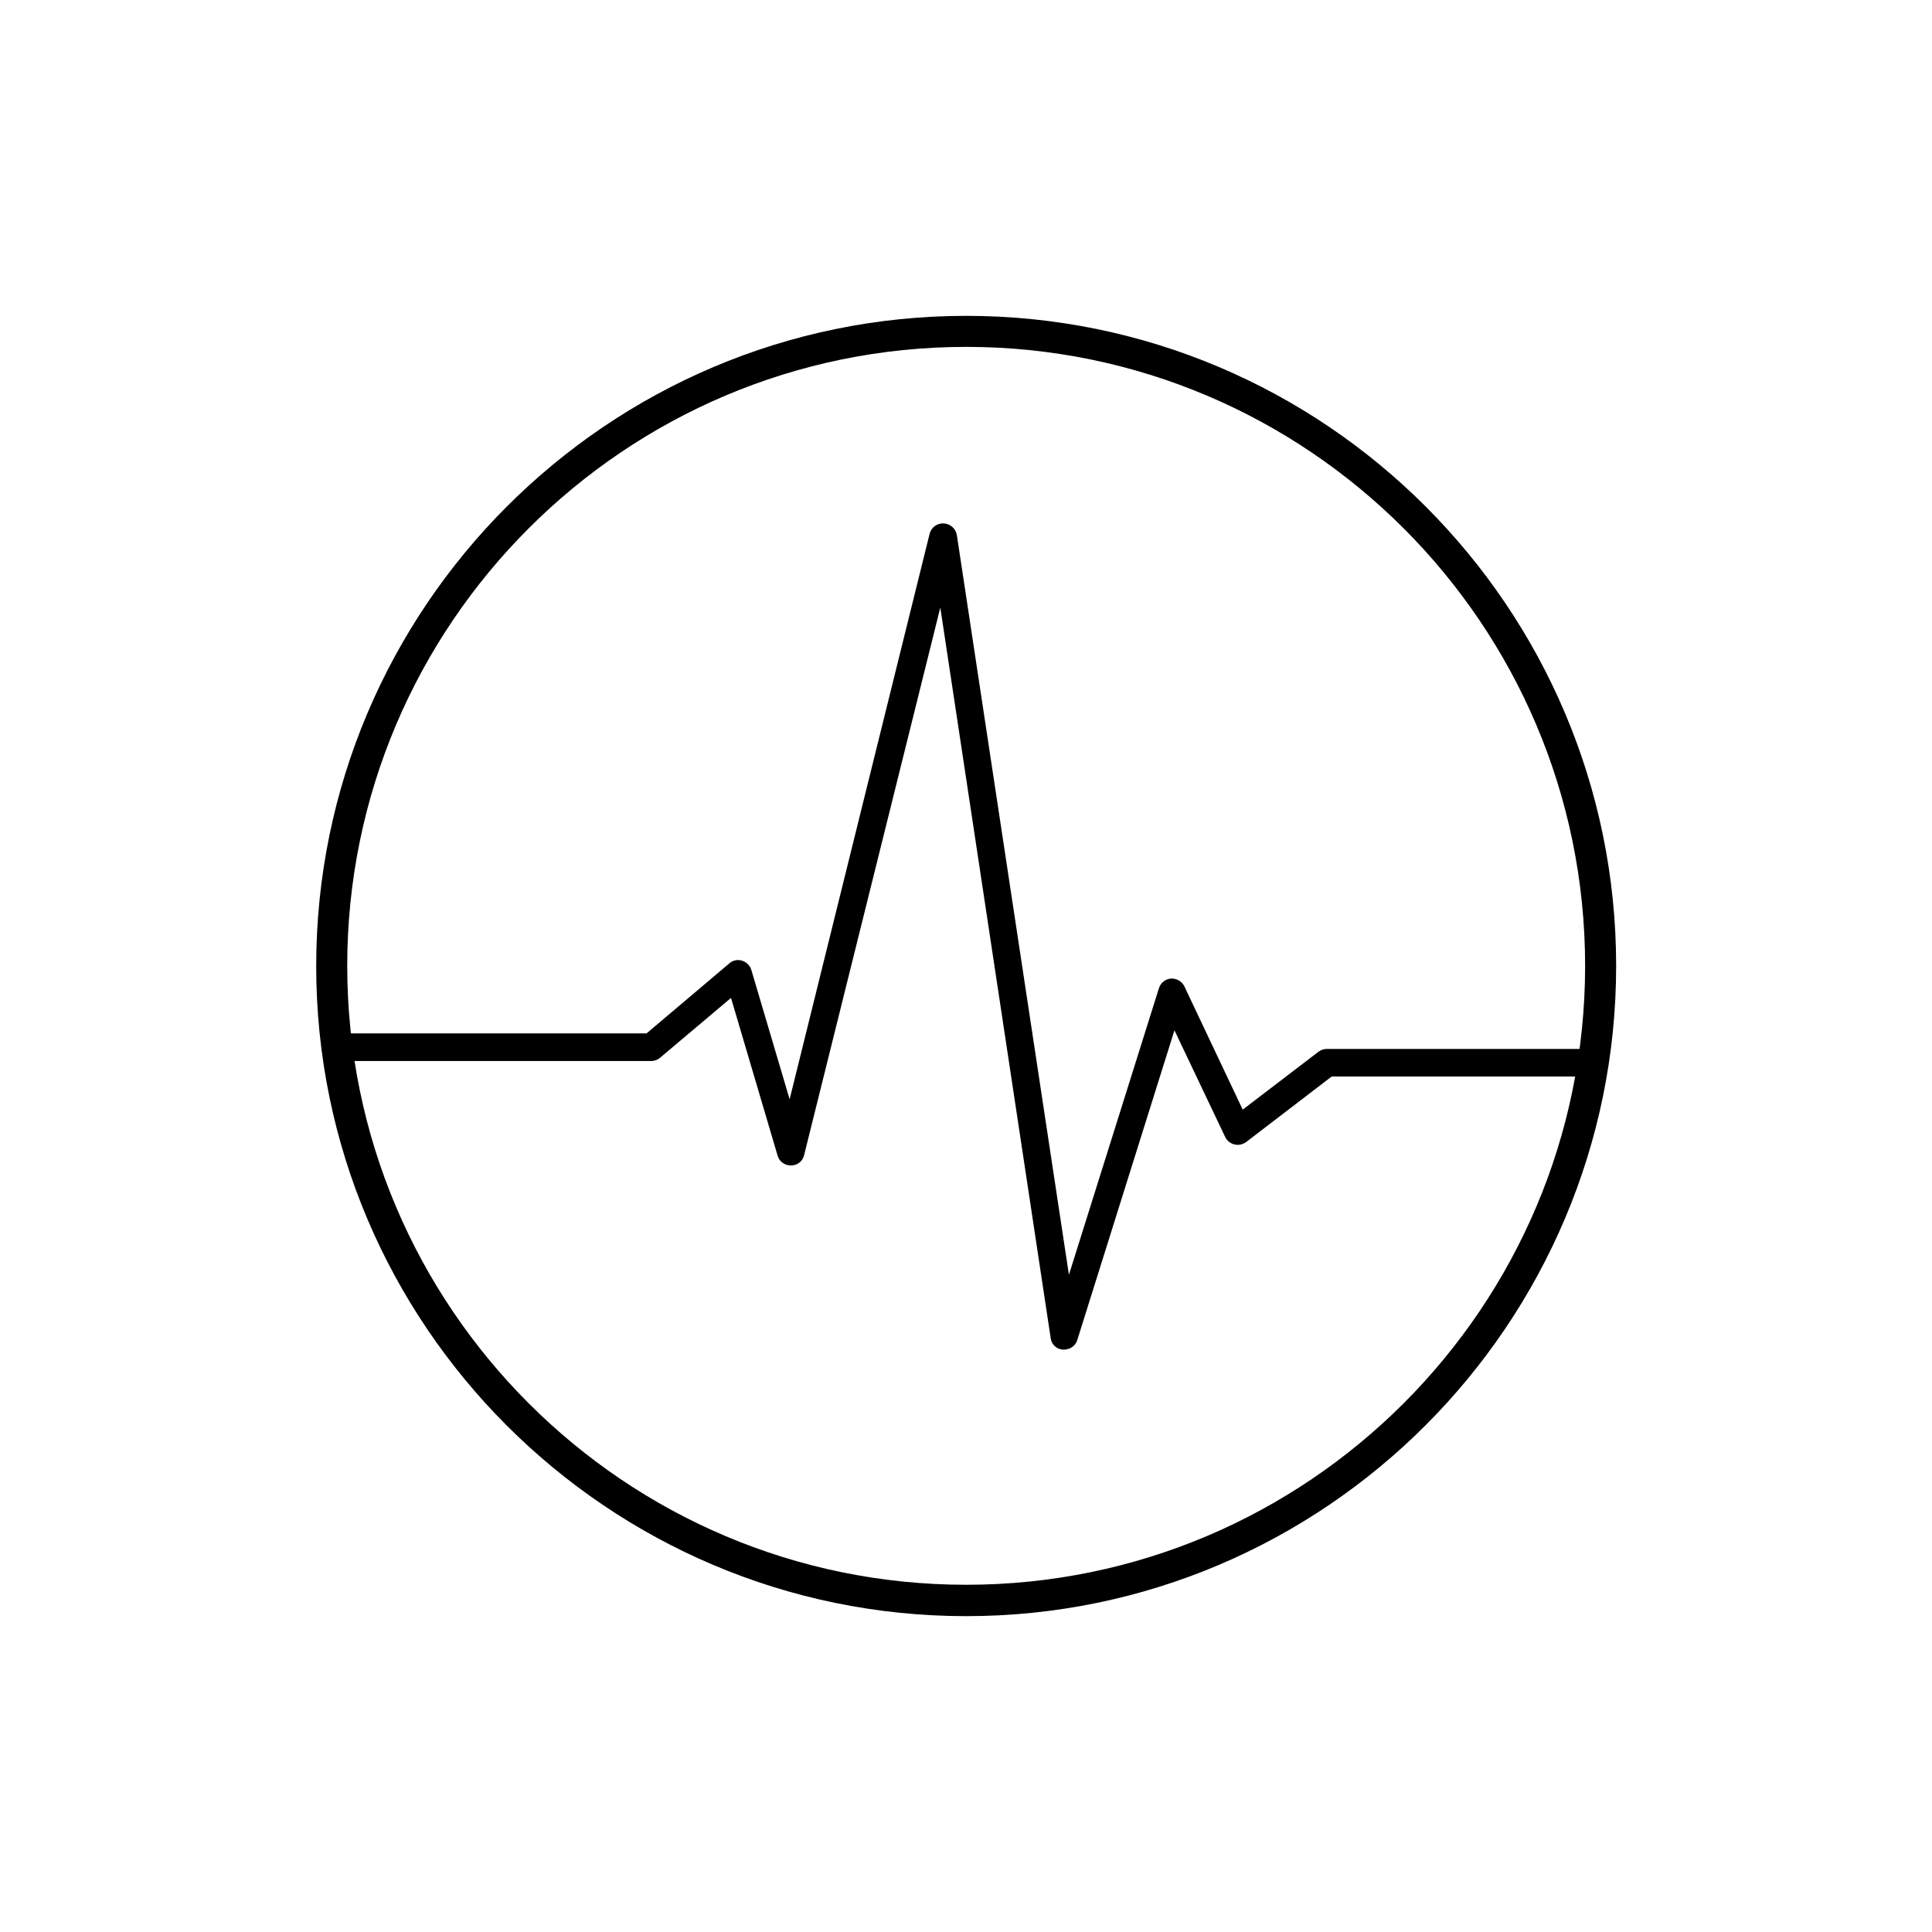
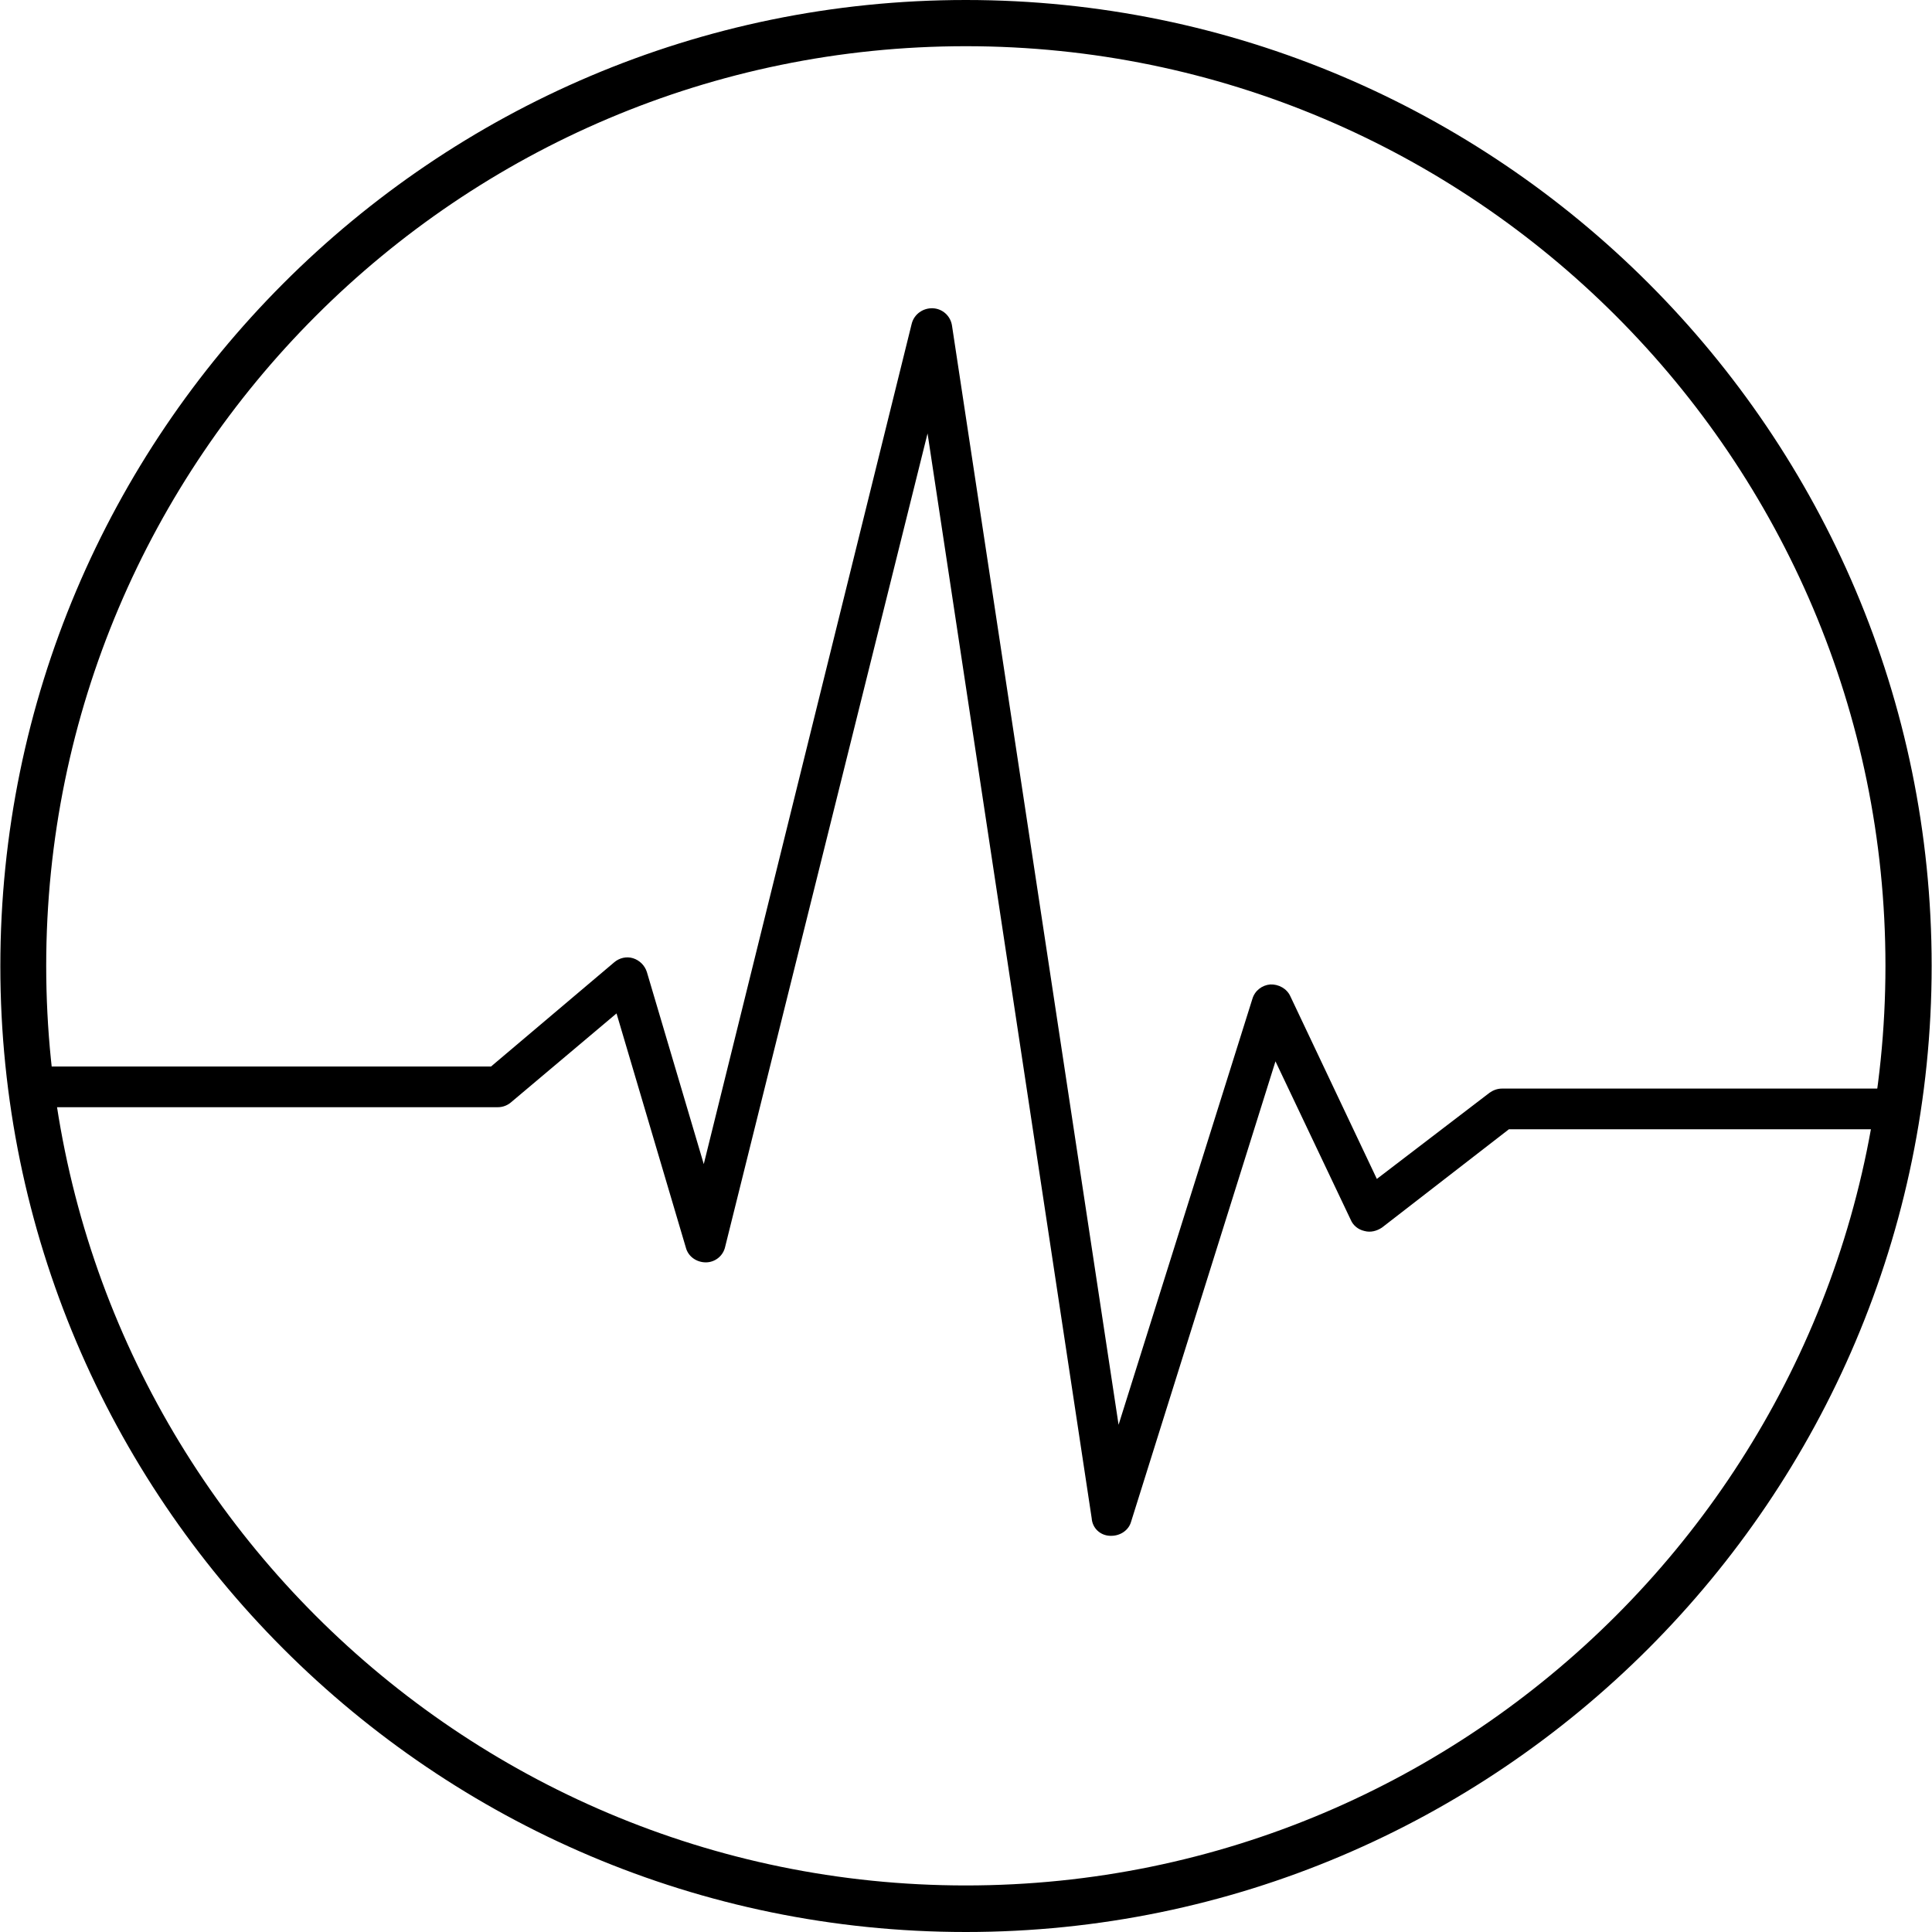
<svg xmlns="http://www.w3.org/2000/svg" version="1.1" id="Trace" x="0px" y="0px" viewBox="0 0 560.3 560.3" style="enable-background:new 0 0 560.3 560.3;" xml:space="preserve">
  <g id="BMED">
    <g>
-       <path d="M308.6,391.4c-0.1,0-0.2,0-0.3,0c-1.9-0.1-3.4-1.5-3.6-3.4l-32-211.8L233.2,335c-0.4,1.8-2,3-3.8,3    c-1.8,0-3.4-1.1-3.9-2.9L212,289.4l-20.5,17.3c-0.7,0.6-1.6,1-2.6,1H99.6c-2.2,0-4-1.8-4-4s1.8-4,4-4h87.9l24-20.3    c1-0.9,2.4-1.2,3.7-0.8c1.3,0.4,2.3,1.4,2.7,2.7l11.1,37.5l40.6-164c0.5-1.9,2.2-3.1,4.1-3c1.9,0.1,3.5,1.5,3.8,3.4L310,369.7    l26.1-83.1c0.5-1.6,1.9-2.7,3.5-2.8c1.6-0.1,3.2,0.8,3.9,2.3l16.9,35.7l22-16.8c0.7-0.5,1.5-0.8,2.4-0.8h75.1c2.2,0,4,1.8,4,4    s-1.8,4-4,4h-73.7l-24.8,19c-1,0.7-2.2,1-3.4,0.7c-1.2-0.3-2.2-1.1-2.7-2.2l-14.7-30.9l-28.2,89.9    C311.9,390.3,310.3,391.4,308.6,391.4L308.6,391.4z" />
+       <path d="M322.3,445.4c-0.1,0-0.3,0-0.4,0c-2.8-0.1-5.1-2.2-5.3-5.1L269,125.7l-58.7,235.9c-0.6,2.7-3,4.5-5.6,4.5    s-5.1-1.6-5.8-4.3l-20.1-67.9l-30.5,25.7c-1,0.9-2.4,1.5-3.9,1.5H11.8c-3.3,0-5.9-2.7-5.9-5.9c0-3.3,2.7-5.9,5.9-5.9h130.6    l35.7-30.2c1.5-1.3,3.6-1.8,5.5-1.2c1.9,0.6,3.4,2.1,4,4l16.5,55.7l60.3-243.7c0.7-2.8,3.3-4.6,6.1-4.5s5.2,2.2,5.6,5.1    l48.3,318.7l38.8-123.5c0.7-2.4,2.8-4,5.2-4.2c2.4-0.1,4.8,1.2,5.8,3.4l25.1,53l32.7-25c1-0.7,2.2-1.2,3.6-1.2h111.6    c3.3,0,5.9,2.7,5.9,5.9c0,3.3-2.7,5.9-5.9,5.9H437.6L400.8,356c-1.5,1-3.3,1.5-5.1,1c-1.8-0.4-3.3-1.6-4-3.3l-21.8-45.9L328,441.4    C327.3,443.8,324.9,445.4,322.3,445.4L322.3,445.4z" />
    </g>
    <g>
-       <path d="M280.2,468.7c-104,0-188.5-84.6-188.5-188.5S176.2,91.6,280.2,91.6s188.5,84.6,188.5,188.5S384.1,468.7,280.2,468.7z     M280.2,100.6c-99,0-179.5,80.5-179.5,179.5s80.5,179.5,179.5,179.5s179.5-80.5,179.5-179.5S379.2,100.6,280.2,100.6z" />
+       <path d="M280.1,560.3C125.6,560.3,0.1,434.6,0.1,280.2S125.6,0,280.1,0s280.1,125.7,280.1,280.1S434.5,560.3,280.1,560.3z     M280.1,13.4C133.1,13.4,13.4,133,13.4,280.1s119.6,266.7,266.7,266.7s266.7-119.6,266.7-266.7S427.2,13.4,280.1,13.4z" />
    </g>
  </g>
</svg>
